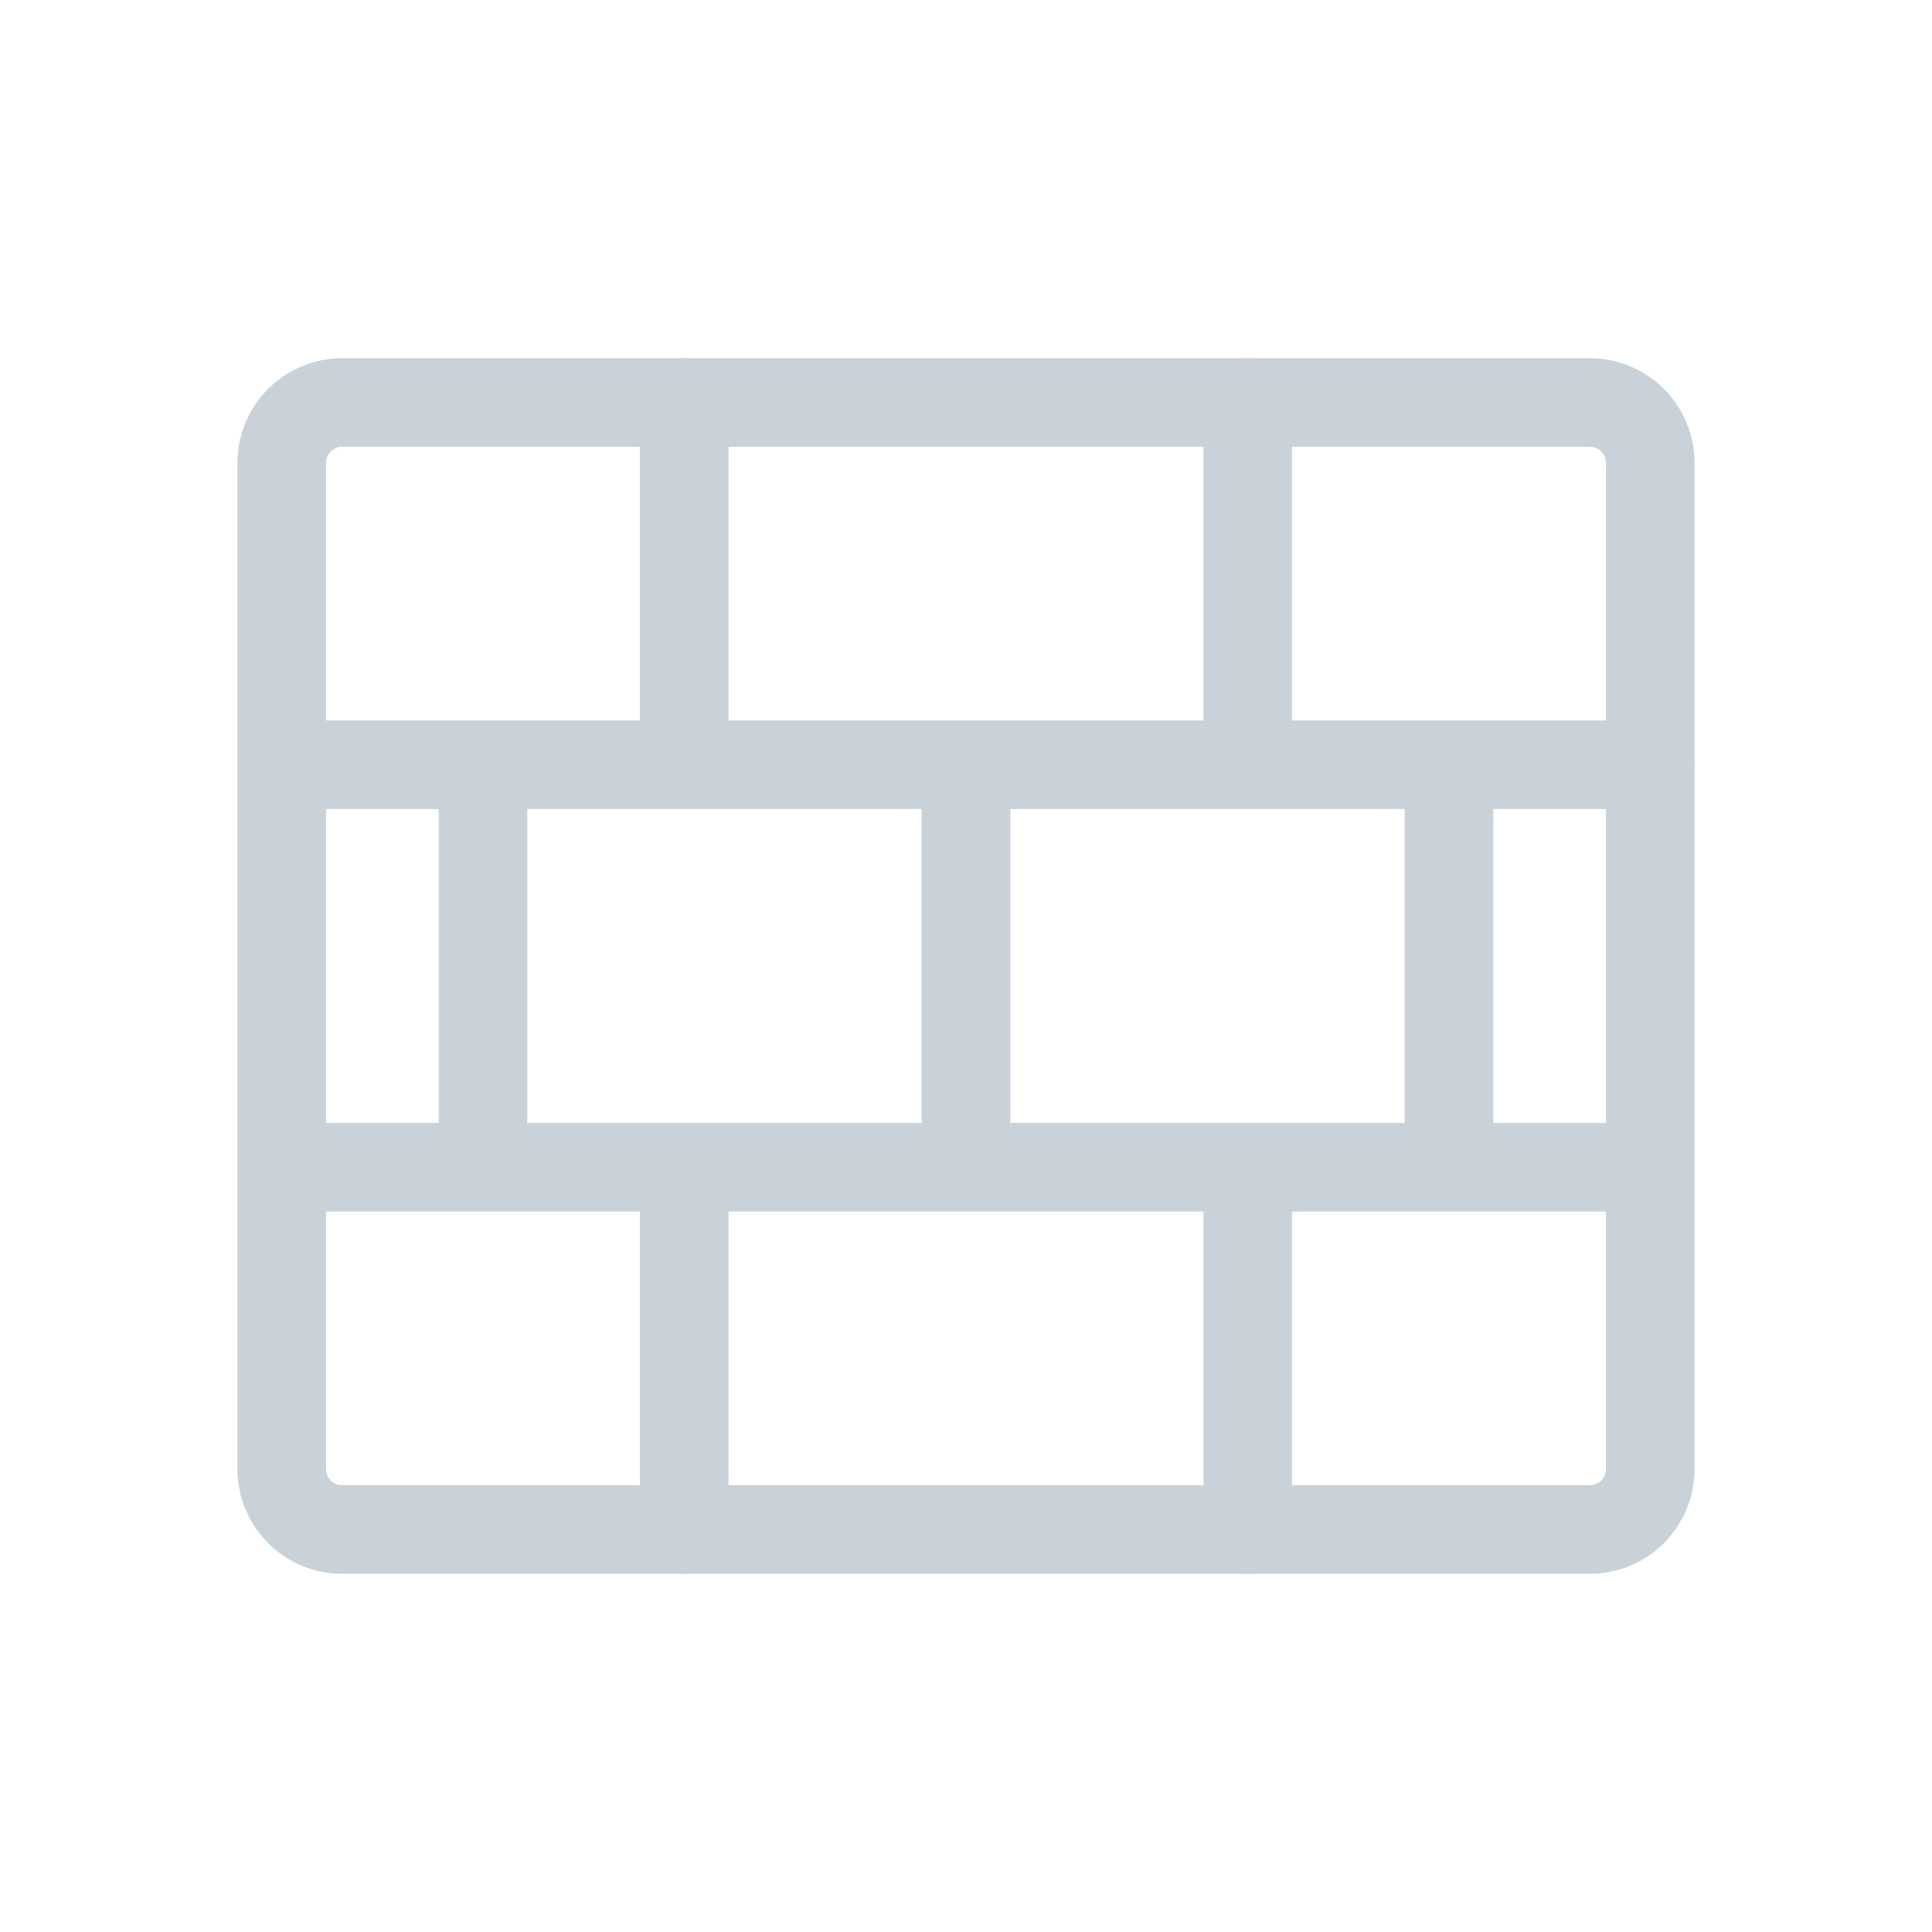
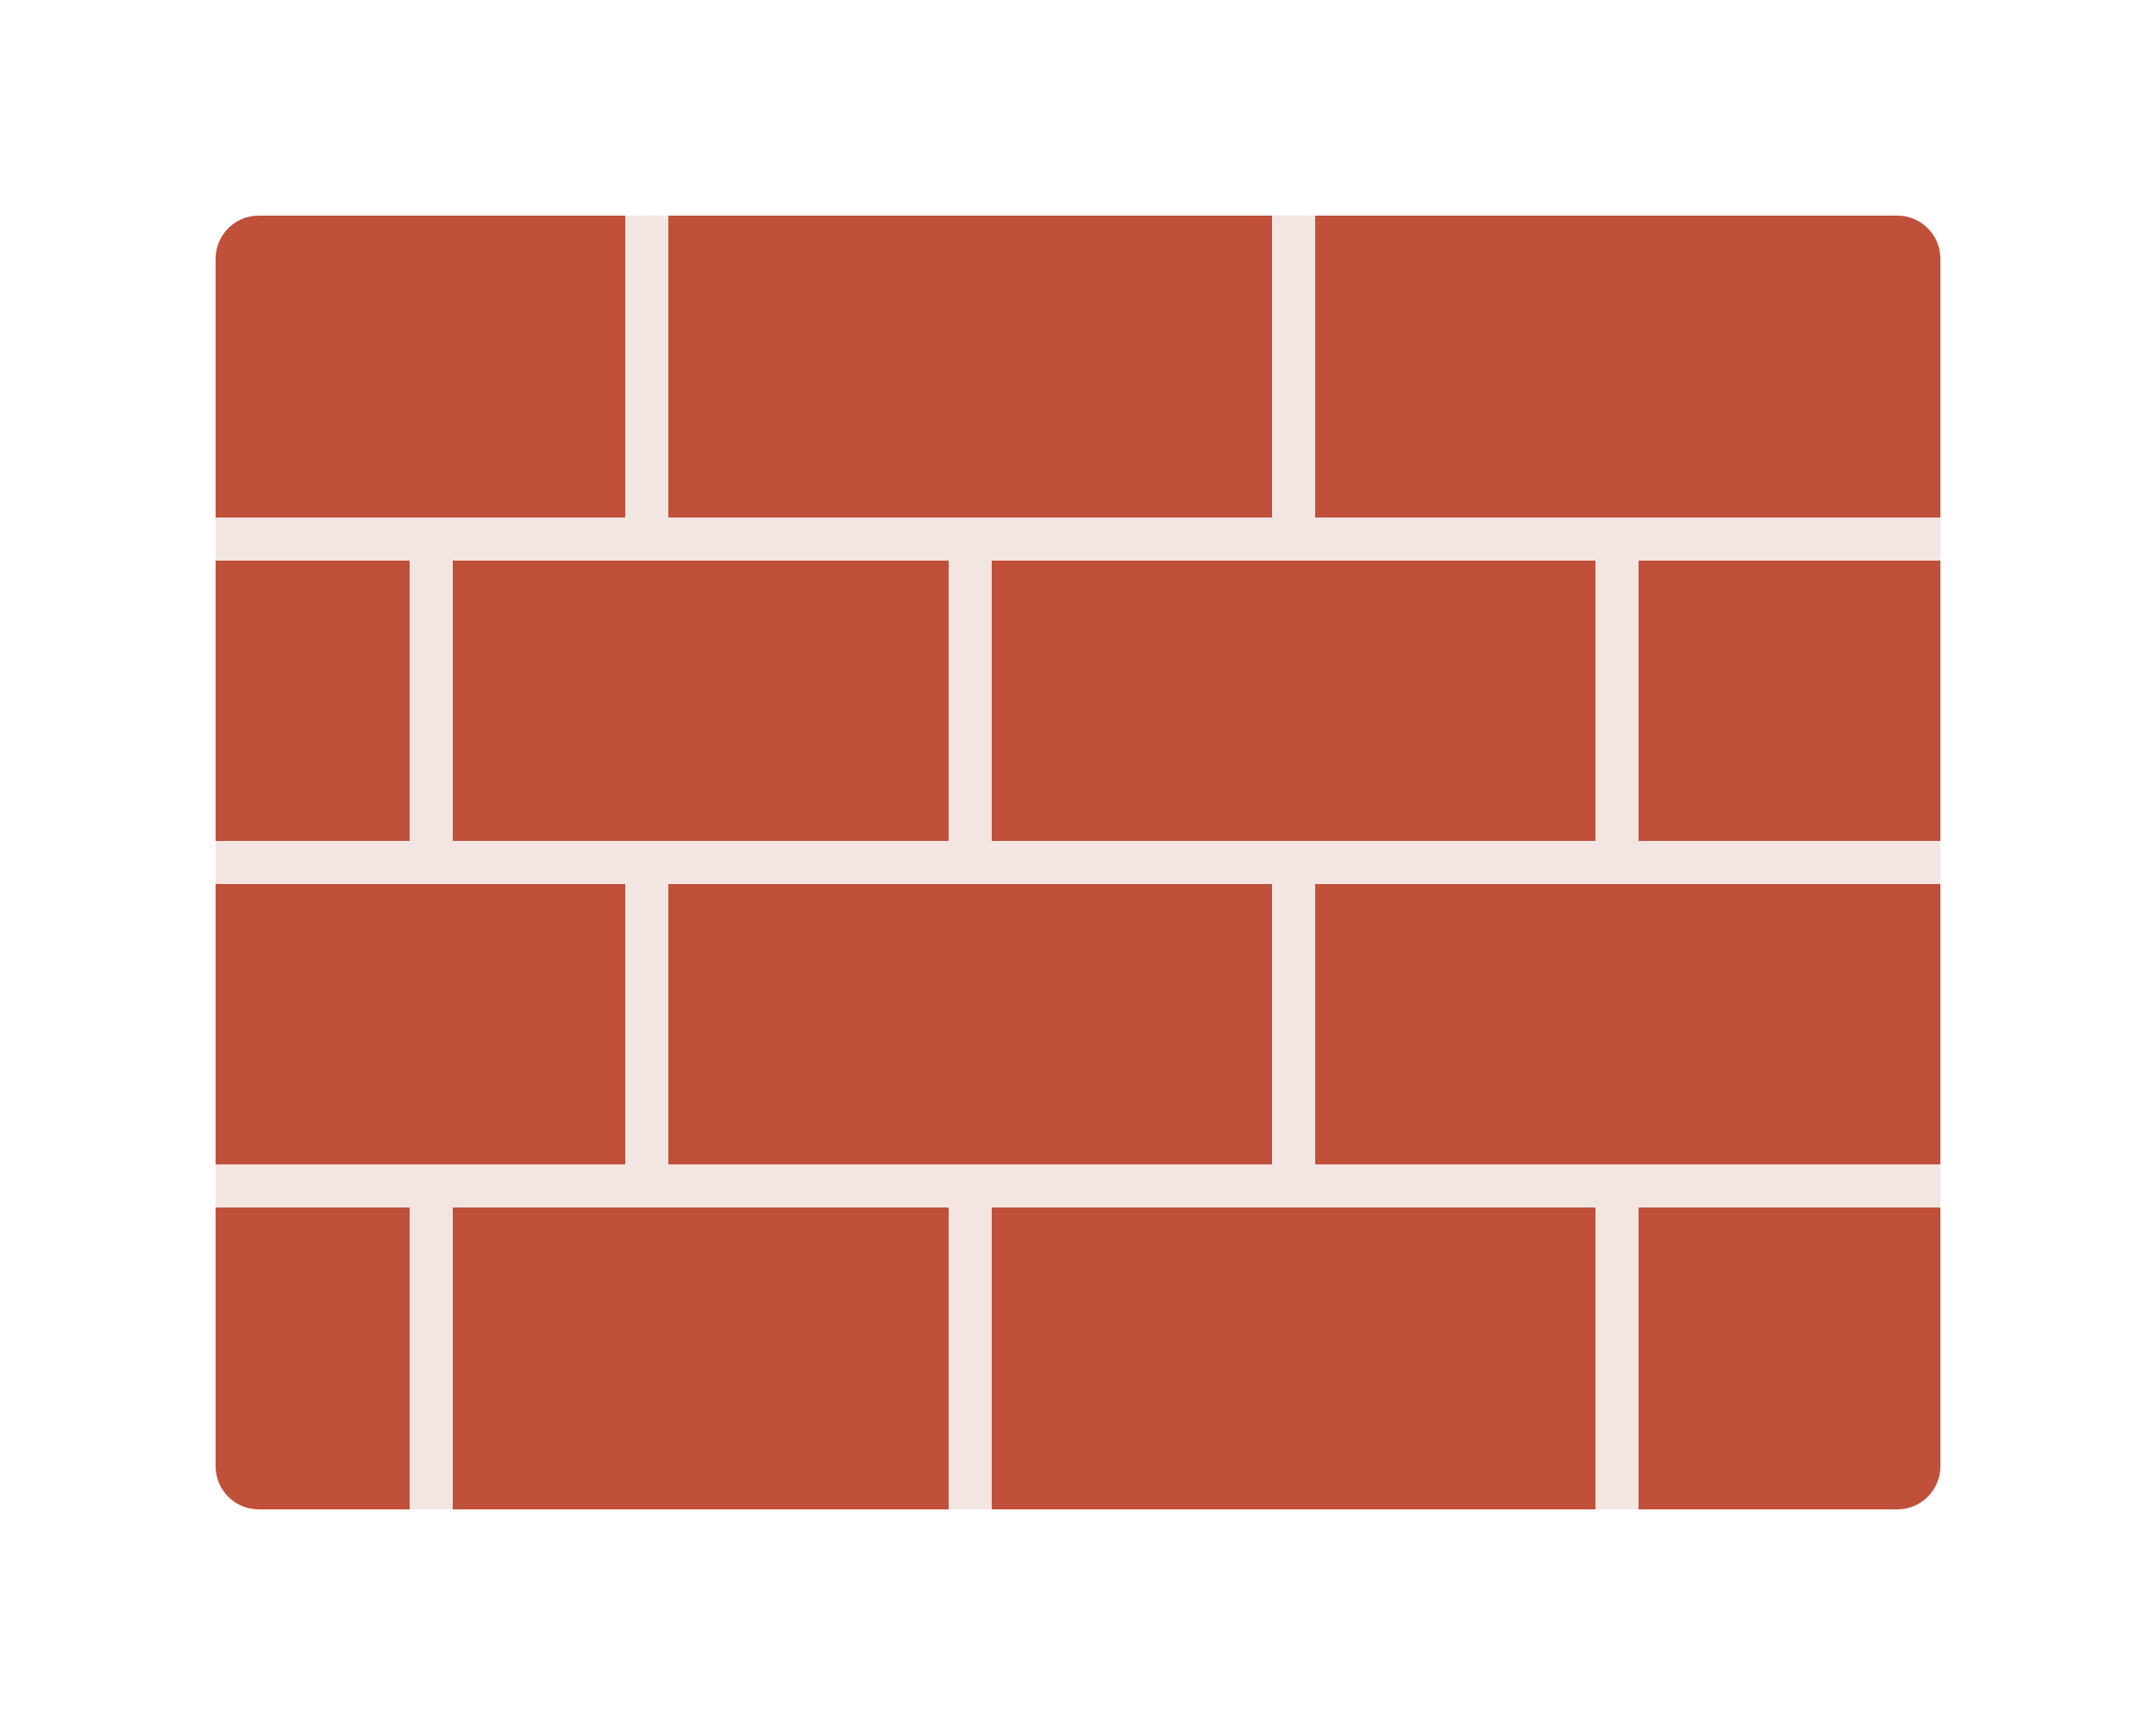
- <svg xmlns="http://www.w3.org/2000/svg" width="48" height="48" viewBox="0 0 48 48" fill="none" stroke="#c9d1d9" stroke-width="2.2" stroke-linecap="round" stroke-linejoin="round">
-   <rect x="7" y="10" width="34" height="28" rx="1.5" />
-   <path d="M7 19h34M7 29h34M17 10v9M31 10v9M24 19v10M12 19v10M36 19v10M17 29v9M31 29v9" />
+ <svg xmlns="http://www.w3.org/2000/svg" width="100" height="80" viewBox="0 0 100 80">
+   <rect x="10" y="10" width="80" height="60" rx="2" fill="#c0503a" />
+   <path d="M10 25h80M10 40h80M10 55h80M30 10v15M60 10v15M45 25v15M20 25v15M75 25v15M30 40v15M60 40v15M45 55v15M20 55v15M75 55v15" stroke="#f3e6e2" stroke-width="2" />
</svg>
